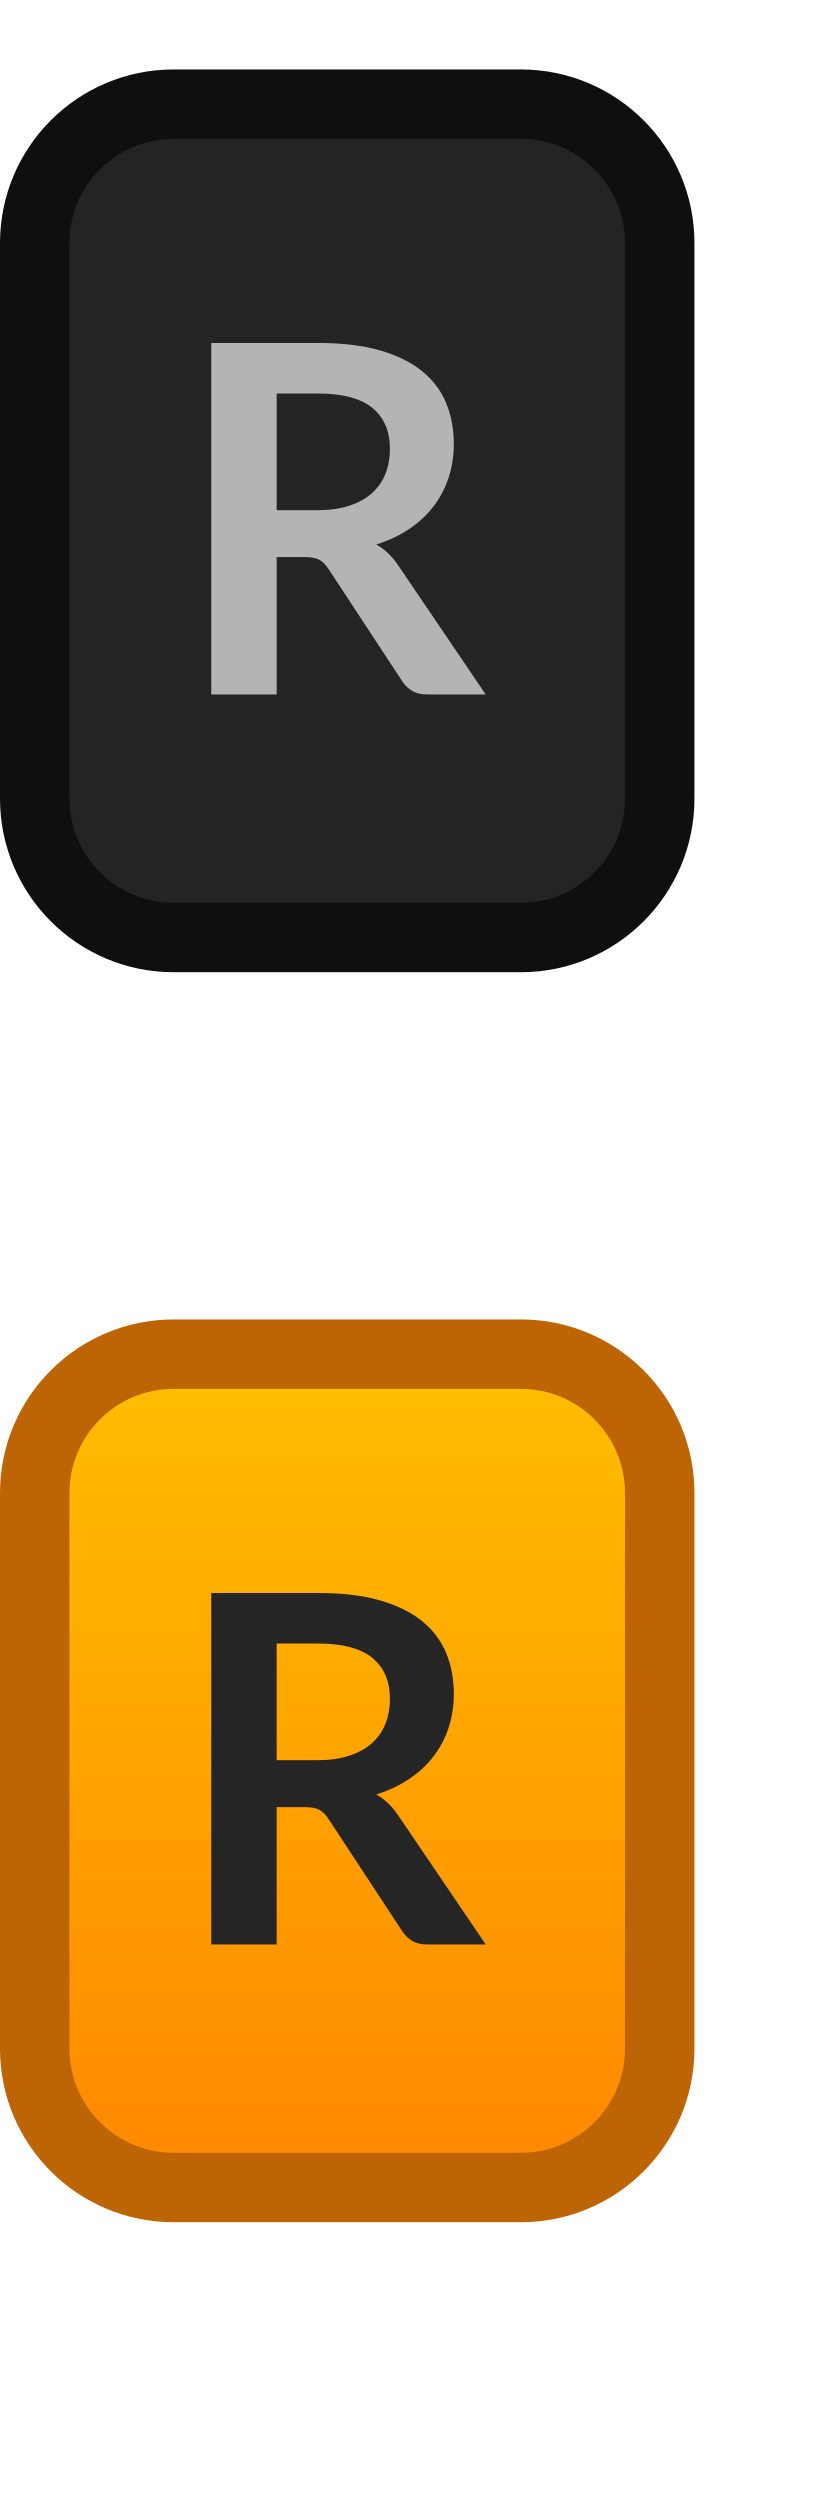
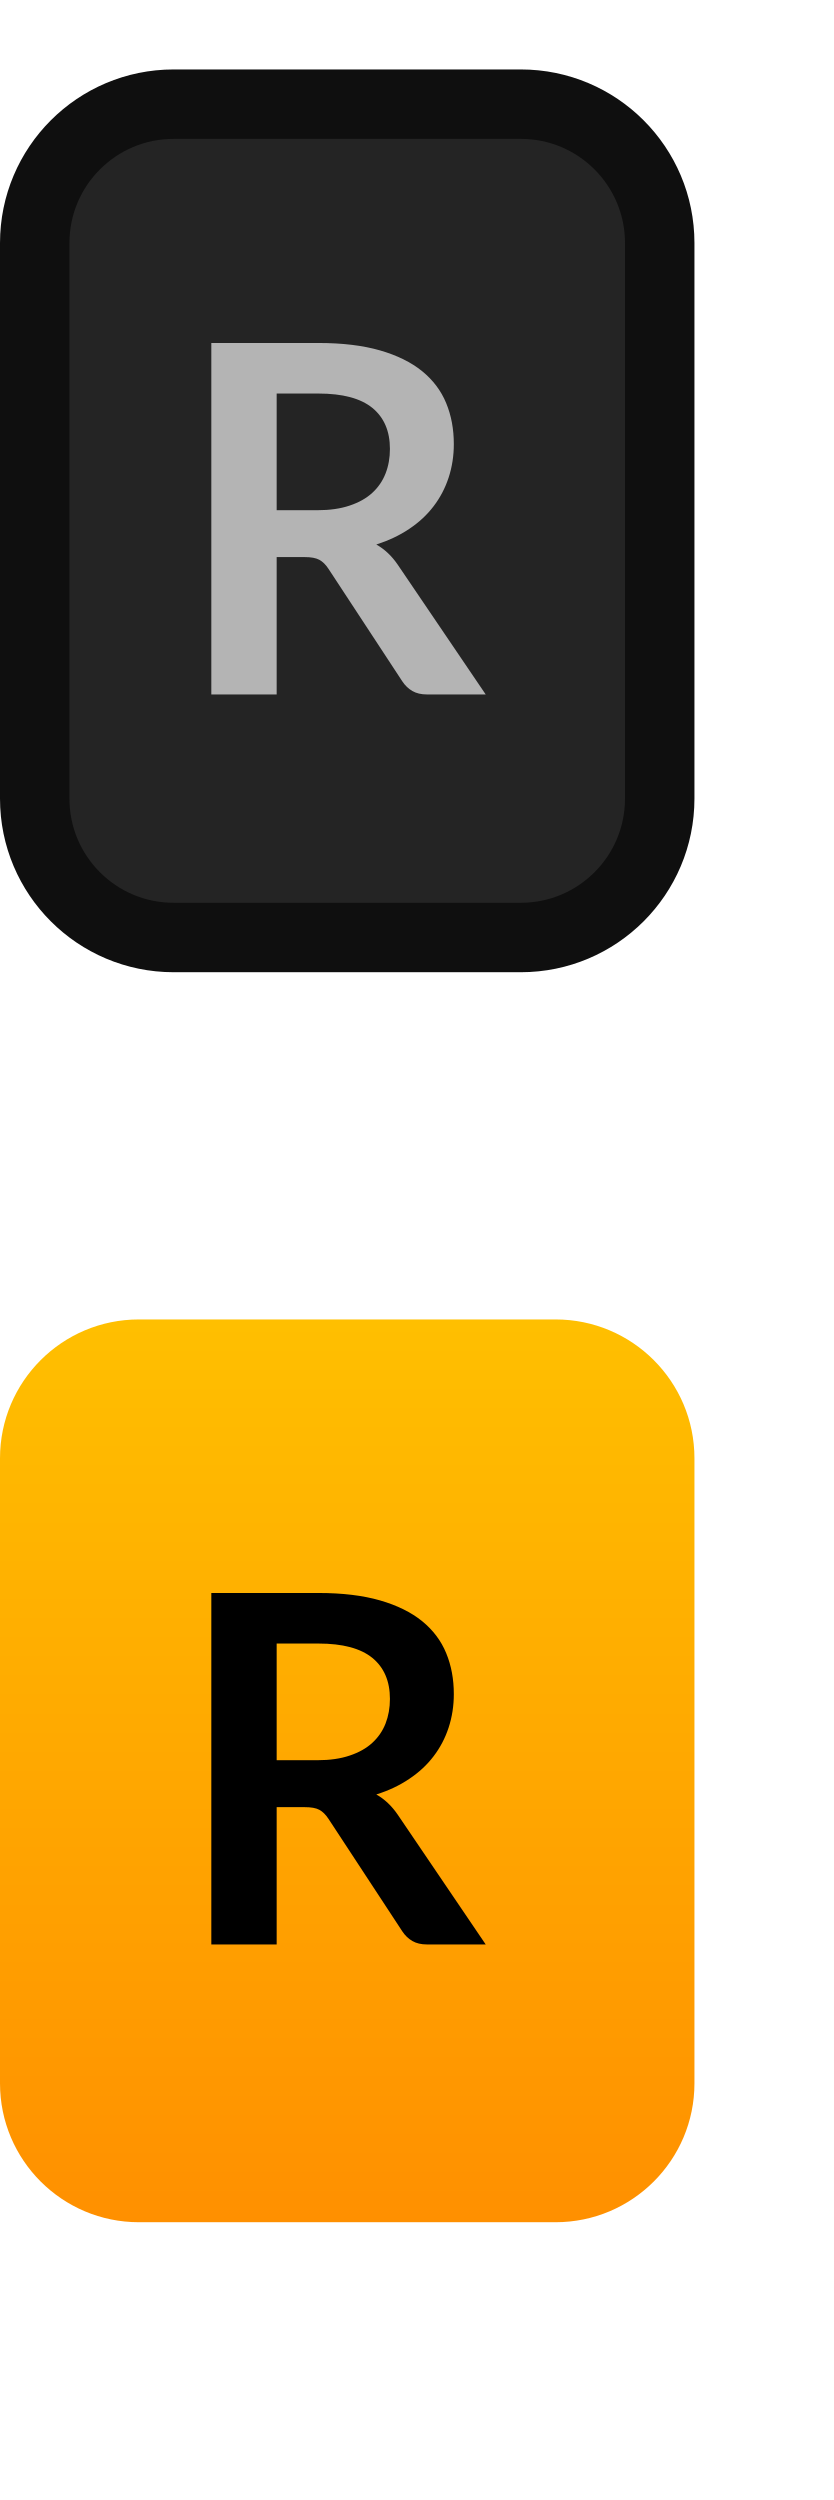
<svg xmlns="http://www.w3.org/2000/svg" xmlns:xlink="http://www.w3.org/1999/xlink" width="12px" height="36px" viewBox="0 0 12 36" version="1.1">
  <defs>
    <rect id="path-1" x="0" y="0" width="10" height="13" rx="2" />
    <filter x="-2.5%" y="-1.9%" width="105.0%" height="107.7%" filterUnits="objectBoundingBox" id="filter-2">
      <feOffset dx="0" dy="0.5" in="SourceAlpha" result="shadowOffsetOuter1" />
      <feComposite in="shadowOffsetOuter1" in2="SourceAlpha" operator="out" result="shadowOffsetOuter1" />
      <feColorMatrix values="0 0 0 0 1   0 0 0 0 1   0 0 0 0 1  0 0 0 0.05 0" type="matrix" in="shadowOffsetOuter1" />
    </filter>
    <linearGradient x1="50%" y1="0%" x2="50%" y2="100%" id="linearGradient-3">
      <stop stop-color="#FFBF00" offset="0%" />
-       <stop stop-color="#FF8700" offset="100%" />
+       <stop stop-color="#FF9000" offset="100%" />
    </linearGradient>
  </defs>
  <g id="bmp00121" stroke="none" stroke-width="1" fill="none" fill-rule="evenodd">
    <g id="R-Thumb" transform="translate(0, 1)">
      <g id="Rectangle">
        <use fill="black" fill-opacity="1" filter="url(#filter-2)" xlink:href="#path-1" />
        <rect stroke="#0F0F0F" stroke-width="1" stroke-linejoin="square" fill="#242424" fill-rule="evenodd" x="0.5" y="0.5" width="9" height="12" rx="2" />
      </g>
    </g>
-     <g id="R-Thumb----Orange" transform="translate(0, 19)" fill="url(#linearGradient-3)" stroke="#BD6404">
-       <rect id="Rectangle" x="0.5" y="0.5" width="9" height="12" rx="2" />
+     <g id="R-Thumb----Orange" transform="translate(0, 19)" fill="url(#linearGradient-3)">
+       <rect id="Rectangle" x="0" y="0" width="10" height="13" rx="2" />
    </g>
-     <g id="Font-Layer-Copy" transform="translate(2, 3)" fill-rule="nonzero">
-       <path d="M1.984,7 L1.984,5.022 L2.386,5.022 C2.48,5.022 2.55,5.035 2.598,5.061 C2.646,5.087 2.69,5.13 2.729,5.191 L2.729,5.191 L3.793,6.811 C3.833,6.872 3.882,6.918 3.939,6.951 C3.996,6.984 4.065,7 4.147,7 L4.147,7 L4.994,7 L3.727,5.131 C3.641,5.005 3.538,4.908 3.419,4.84 C3.596,4.785 3.754,4.71 3.893,4.617 C4.032,4.523 4.149,4.415 4.243,4.291 C4.338,4.167 4.41,4.03 4.46,3.878 C4.51,3.726 4.535,3.565 4.535,3.395 C4.535,3.18 4.499,2.984 4.425,2.805 C4.352,2.627 4.236,2.473 4.079,2.345 C3.921,2.217 3.719,2.117 3.473,2.046 C3.227,1.975 2.931,1.939 2.586,1.939 L2.586,1.939 L1.042,1.939 L1.042,7 L1.984,7 Z M2.572,4.347 L1.984,4.347 L1.984,2.667 L2.586,2.667 C2.934,2.667 3.192,2.736 3.361,2.873 C3.53,3.011 3.615,3.208 3.615,3.465 C3.615,3.593 3.594,3.711 3.552,3.818 C3.51,3.926 3.446,4.019 3.361,4.097 C3.276,4.175 3.168,4.236 3.036,4.28 C2.904,4.325 2.749,4.347 2.572,4.347 L2.572,4.347 Z" id="R" fill="#B4B4B4" />
-       <path d="M1.984,25 L1.984,23.023 L2.386,23.023 C2.48,23.023 2.55,23.035 2.598,23.061 C2.646,23.087 2.69,23.13 2.729,23.191 L2.729,23.191 L3.793,24.811 C3.833,24.872 3.882,24.918 3.939,24.951 C3.996,24.984 4.065,25 4.147,25 L4.147,25 L4.994,25 L3.727,23.131 C3.641,23.005 3.538,22.908 3.419,22.84 C3.596,22.785 3.754,22.71 3.893,22.616 C4.032,22.523 4.149,22.415 4.243,22.291 C4.338,22.167 4.41,22.03 4.46,21.878 C4.51,21.726 4.535,21.565 4.535,21.395 C4.535,21.18 4.499,20.984 4.425,20.805 C4.352,20.627 4.236,20.473 4.079,20.345 C3.921,20.217 3.719,20.117 3.473,20.046 C3.227,19.975 2.931,19.939 2.586,19.939 L2.586,19.939 L1.042,19.939 L1.042,25 L1.984,25 Z M2.572,22.347 L1.984,22.347 L1.984,20.667 L2.586,20.667 C2.934,20.667 3.192,20.736 3.361,20.873 C3.53,21.011 3.615,21.208 3.615,21.465 C3.615,21.593 3.594,21.711 3.552,21.819 C3.51,21.926 3.446,22.019 3.361,22.097 C3.276,22.175 3.168,22.236 3.036,22.28 C2.904,22.325 2.749,22.347 2.572,22.347 L2.572,22.347 Z" id="R" fill="#252525" />
+     <g id="Font-Layer-Copy" transform="translate(3, 4)" fill-rule="nonzero">
+       <path d="M0.984,6 L0.984,4.022 L1.387,4.022 C1.48,4.022 1.55,4.035 1.598,4.061 C1.646,4.087 1.69,4.13 1.73,4.191 L1.73,4.191 L2.793,5.811 C2.833,5.872 2.882,5.918 2.939,5.951 C2.996,5.984 3.065,6 3.147,6 L3.147,6 L3.994,6 L2.727,4.131 C2.641,4.005 2.538,3.908 2.419,3.841 C2.596,3.784 2.754,3.71 2.893,3.616 C3.032,3.523 3.149,3.415 3.243,3.291 C3.338,3.167 3.41,3.03 3.46,2.878 C3.51,2.726 3.535,2.565 3.535,2.395 C3.535,2.18 3.499,1.984 3.425,1.805 C3.352,1.627 3.236,1.473 3.079,1.345 C2.921,1.217 2.719,1.117 2.473,1.046 C2.227,0.975 1.931,0.939 1.586,0.939 L1.586,0.939 L0.043,0.939 L0.043,6 L0.984,6 Z M1.572,3.347 L0.984,3.347 L0.984,1.667 L1.586,1.667 C1.934,1.667 2.192,1.736 2.361,1.873 C2.53,2.011 2.615,2.208 2.615,2.465 C2.615,2.593 2.594,2.711 2.552,2.818 C2.51,2.926 2.446,3.019 2.361,3.097 C2.276,3.175 2.168,3.236 2.036,3.28 C1.904,3.325 1.749,3.347 1.572,3.347 L1.572,3.347 Z" id="R" fill="#B4B4B4" />
+       <path d="M0.984,24 L0.984,22.023 L1.387,22.023 C1.48,22.023 1.55,22.035 1.598,22.061 C1.646,22.087 1.69,22.13 1.73,22.191 L1.73,22.191 L2.793,23.811 C2.833,23.872 2.882,23.918 2.939,23.951 C2.996,23.984 3.065,24 3.147,24 L3.147,24 L3.994,24 L2.727,22.131 C2.641,22.005 2.538,21.908 2.419,21.84 C2.596,21.785 2.754,21.71 2.893,21.616 C3.032,21.523 3.149,21.415 3.243,21.291 C3.338,21.167 3.41,21.03 3.46,20.878 C3.51,20.726 3.535,20.565 3.535,20.395 C3.535,20.18 3.499,19.984 3.425,19.805 C3.352,19.627 3.236,19.473 3.079,19.345 C2.921,19.217 2.719,19.117 2.473,19.046 C2.227,18.975 1.931,18.939 1.586,18.939 L1.586,18.939 L0.043,18.939 L0.043,24 L0.984,24 Z M1.572,21.347 L0.984,21.347 L0.984,19.667 L1.586,19.667 C1.934,19.667 2.192,19.736 2.361,19.873 C2.53,20.011 2.615,20.208 2.615,20.465 C2.615,20.593 2.594,20.711 2.552,20.819 C2.51,20.926 2.446,21.019 2.361,21.097 C2.276,21.175 2.168,21.236 2.036,21.28 C1.904,21.325 1.749,21.347 1.572,21.347 L1.572,21.347 Z" id="R" fill="#000000" />
    </g>
  </g>
</svg>
